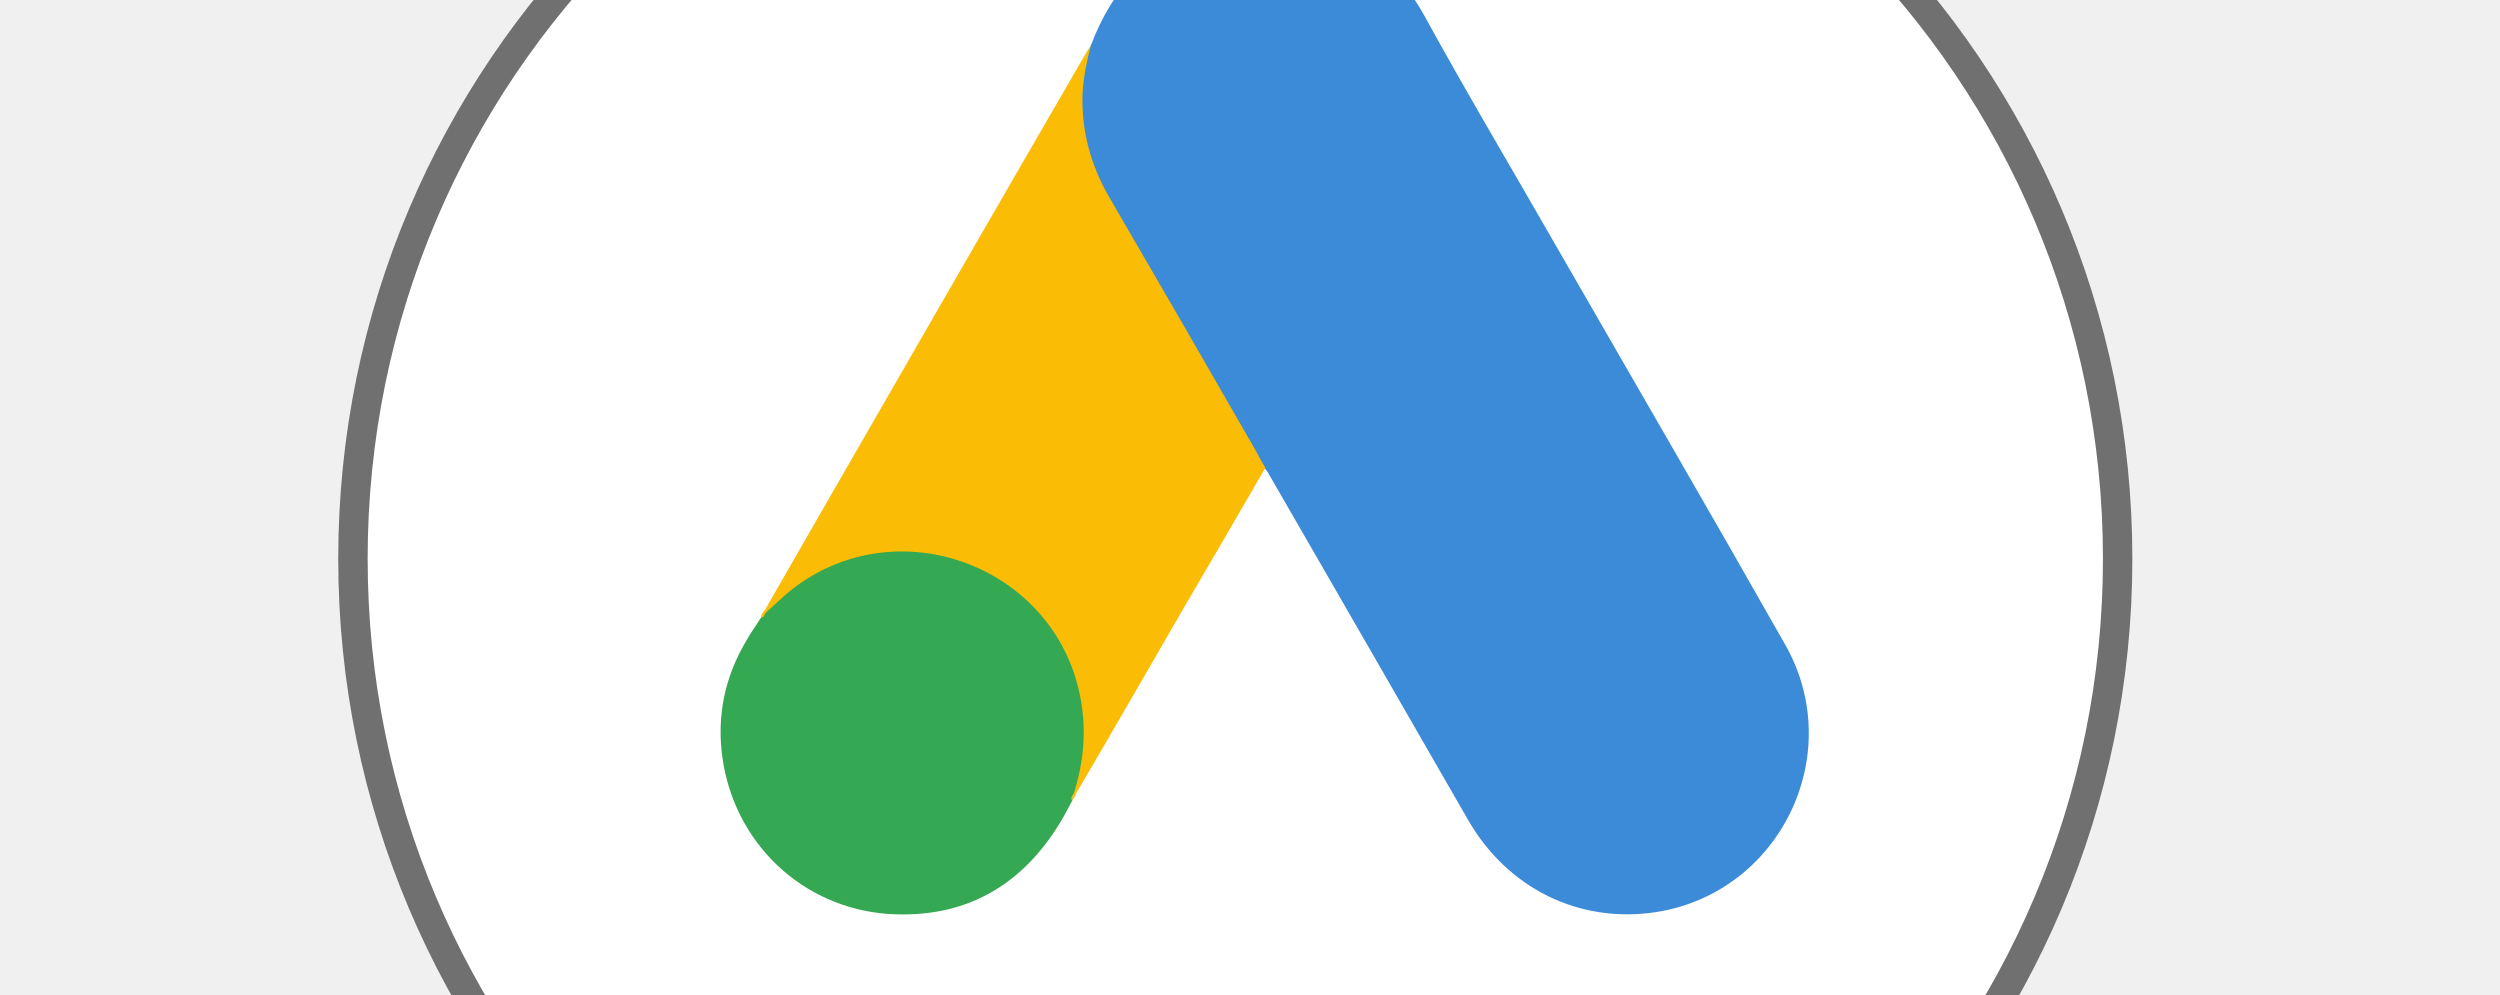
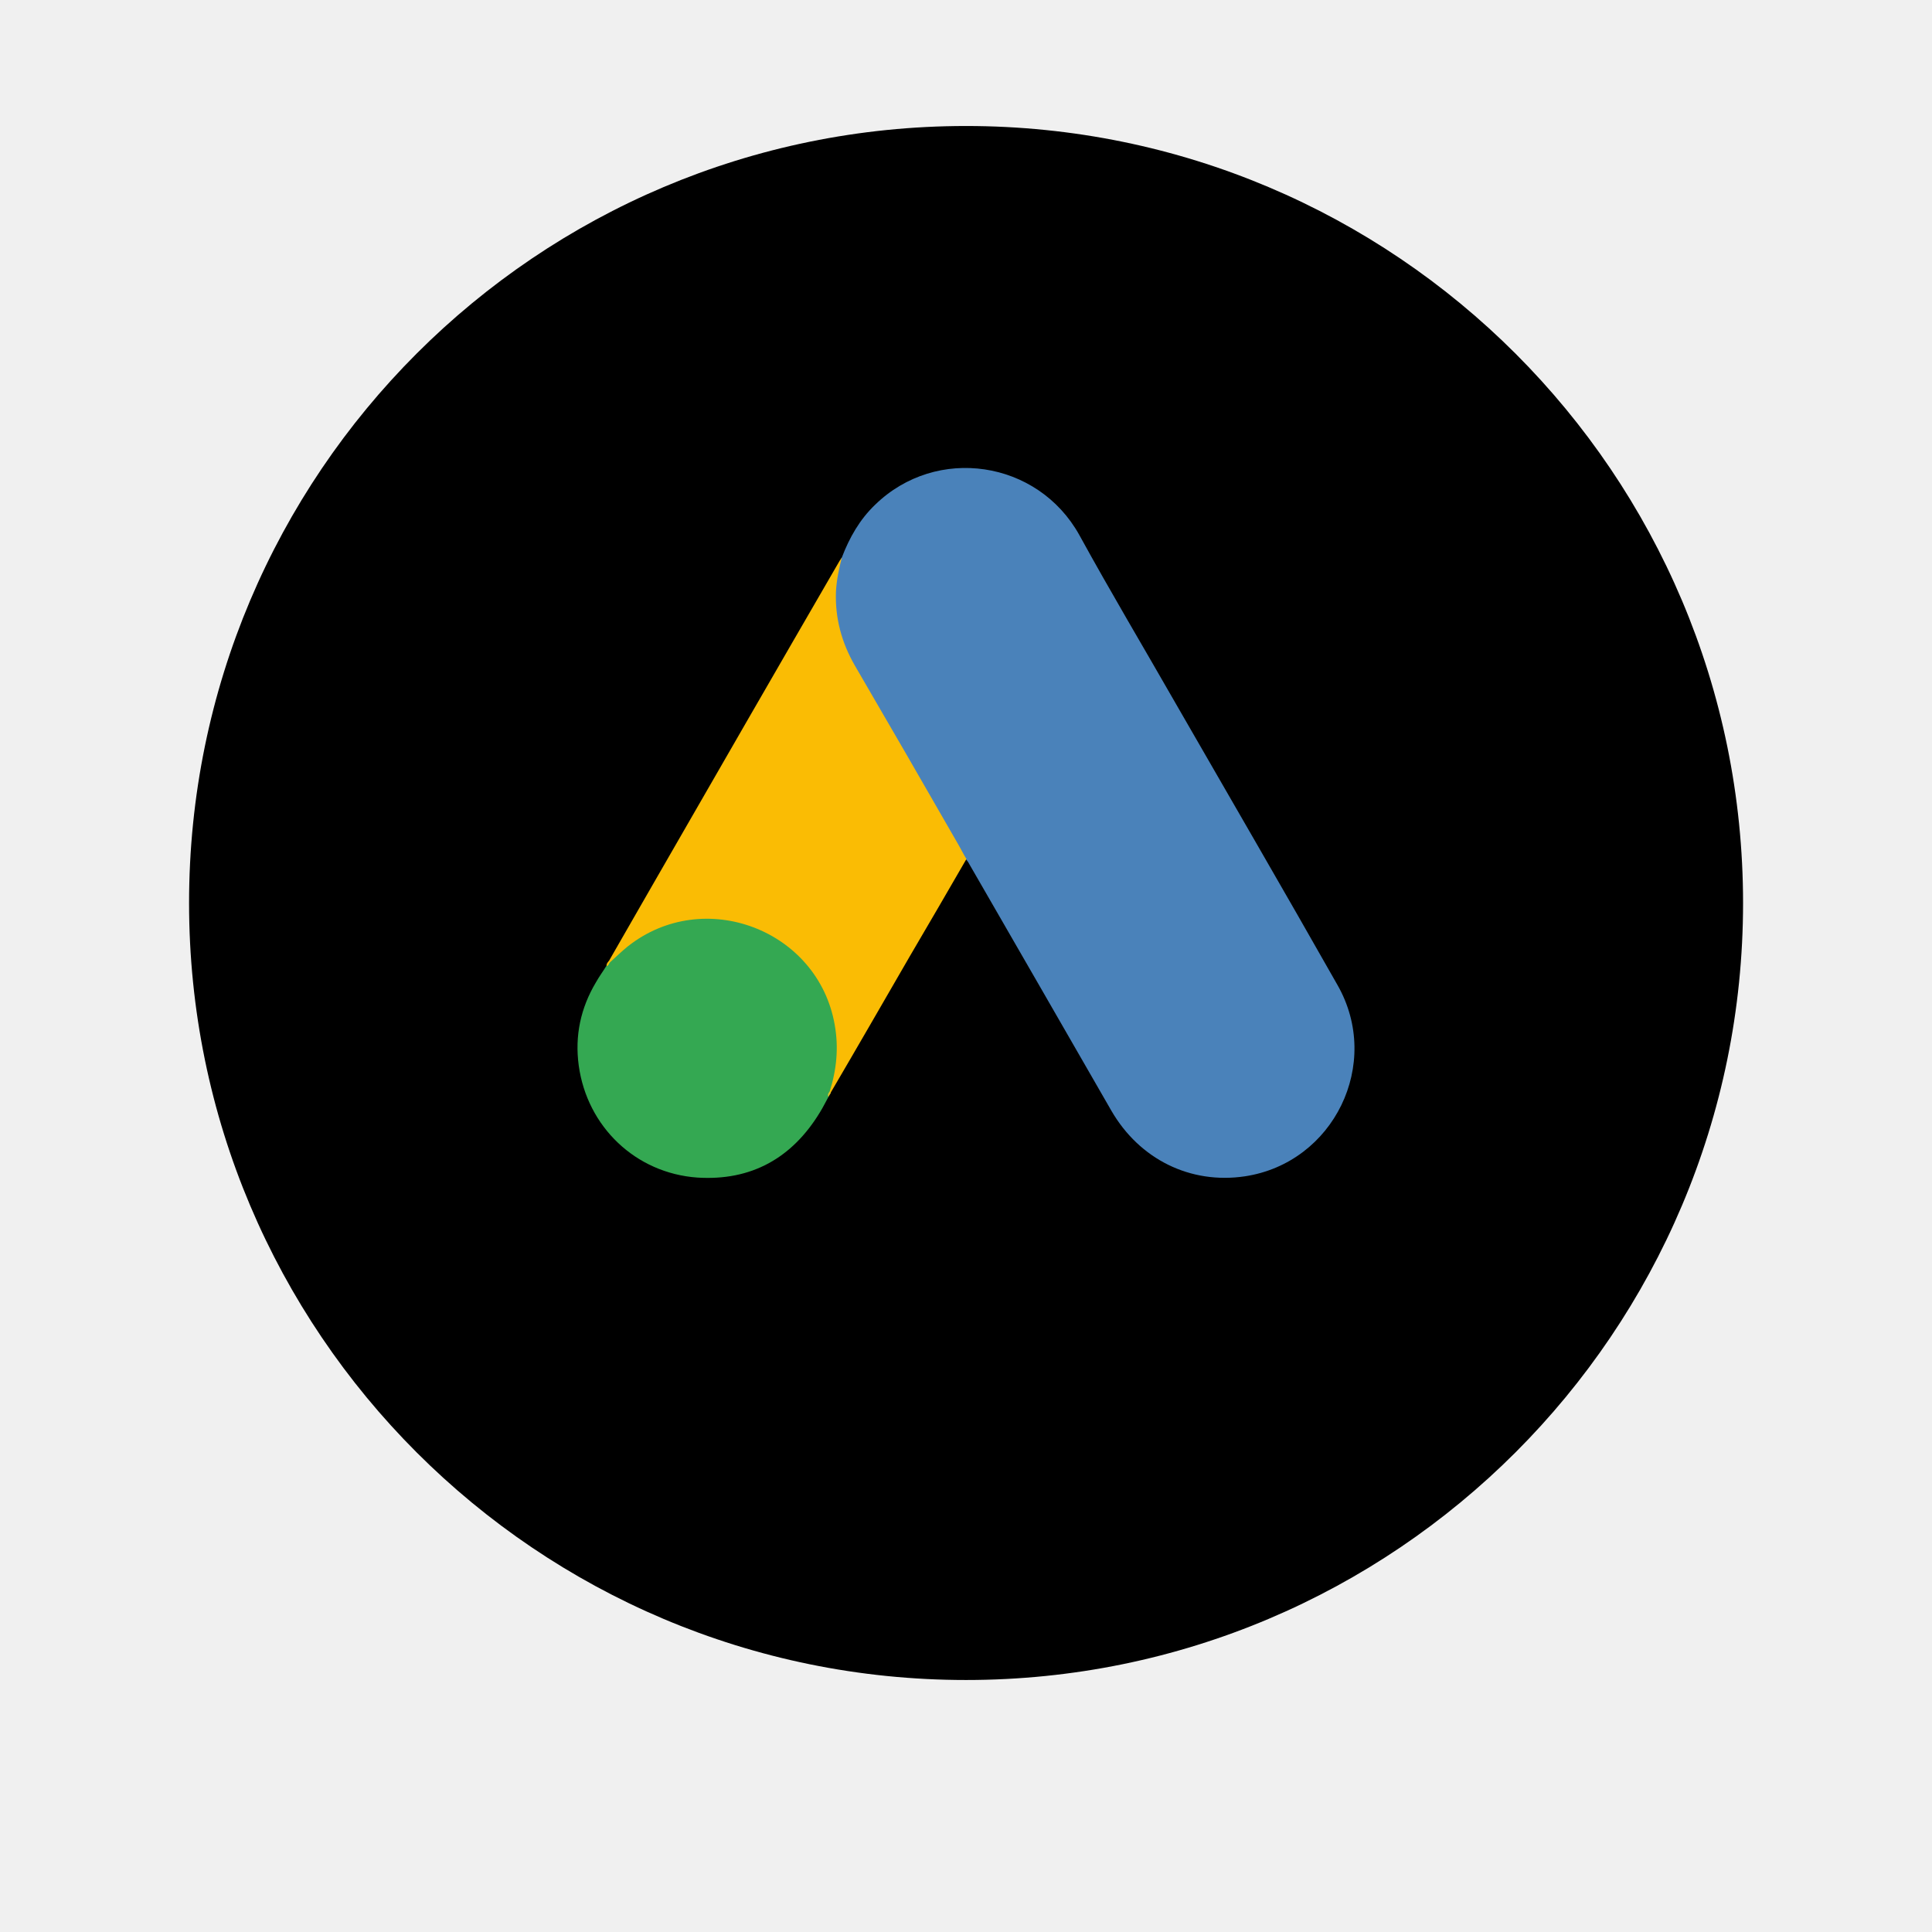
- <svg version="1.1" id="Layer_1" x="0px" y="0px" viewBox="-22 5 85 33.805" xml:space="preserve">
-   <g id="Group_500" data-name="Group 500" transform="translate(-143 -72)">
-     <g transform="matrix(1, 0, 0, 1, 124, 60)" filter="url(#Ellipse_192)">
-       <g id="Ellipse_192-2" data-name="Ellipse 192" transform="translate(9 6)" fill="#fff" stroke="#707070" stroke-width="1">
-         <circle cx="30" cy="30" r="30" stroke="none" />
-         <circle cx="30" cy="30" r="30" fill="none" />
+ <svg version="1.1" id="Layer_1" x="0px" y="0px" viewBox="0 0 92 92" xml:space="preserve">
+   <g id="Group_500" data-name="Group 500" transform="translate(-141.837 -72)">
+     <g transform="matrix(1, 0, 0, 1, 141.84, 72)" filter="url(#Ellipse_192)">
+       <g id="Ellipse_192-2" data-name="Ellipse 192" transform="translate(9 6)" stroke-width="1">
+         <circle cx="37" cy="37" r="37" stroke="none" />
+         <circle cx="37" cy="37" r="36.5" fill="none" />
      </g>
    </g>
  </g>
-   <g>
+   <g transform="translate(25 20)">
    <g id="svg_7">
      <g id="svg_1">
-         <path id="svg_2" fill="#3C8BD9" d="M15.09,6.541c0.358-0.939,0.849-1.803,1.58-2.503c2.92-2.847,7.748-2.131,9.73,1.445     c1.489,2.713,3.069,5.364,4.604,8.047c2.563,4.456,5.156,8.911,7.689,13.381c2.131,3.74-0.179,8.463-4.411,9.104     c-2.593,0.387-5.021-0.805-6.363-3.13c-2.25-3.919-4.516-7.838-6.765-11.742c-0.044-0.089-0.104-0.163-0.164-0.239     c-0.239-0.193-0.343-0.477-0.492-0.729c-0.998-1.759-2.026-3.502-3.025-5.246c-0.641-1.133-1.312-2.25-1.952-3.383     c-0.582-1.013-0.85-2.116-0.82-3.278C14.749,7.673,14.822,7.077,15.09,6.541" />
+         <path id="svg_2" fill="#4a82ba" d="M15.09,6.541c0.358-0.939,0.849-1.803,1.58-2.503c2.92-2.847,7.748-2.131,9.73,1.445     c1.489,2.713,3.069,5.364,4.604,8.047c2.563,4.456,5.156,8.911,7.689,13.381c2.131,3.74-0.179,8.463-4.411,9.104     c-2.593,0.387-5.021-0.805-6.363-3.13c-2.25-3.919-4.516-7.838-6.765-11.742c-0.044-0.089-0.104-0.163-0.164-0.239     c-0.239-0.193-0.343-0.477-0.492-0.729c-0.998-1.759-2.026-3.502-3.025-5.246c-0.641-1.133-1.312-2.25-1.952-3.383     c-0.582-1.013-0.85-2.116-0.82-3.278C14.749,7.673,14.822,7.077,15.09,6.541" />
        <path id="svg_3" fill="#FABC04" d="M15.09,6.541c-0.134,0.520-0.254,1.073-0.283,1.639c-0.045,1.252,0.269,2.414,0.894,3.502     c1.64,2.817,3.279,5.648,4.902,8.479c0.149,0.253,0.269,0.506,0.418,0.744c-0.895,1.551-1.789,3.086-2.698,4.634     c-1.251,2.161-2.502,4.337-3.77,6.498c-0.06,0-0.075-0.029-0.09-0.074c-0.015-0.119,0.03-0.223,0.059-0.343     c0.61-2.235,0.105-4.217-1.431-5.915c-0.938-1.028-2.131-1.61-3.502-1.803c-1.789-0.254-3.368,0.209-4.784,1.325     c-0.254,0.195-0.417,0.478-0.715,0.626c-0.06,0-0.09-0.03-0.105-0.074c0.715-1.236,1.416-2.474,2.131-3.71     c2.951-5.127,5.902-10.252,8.866-15.364C15.016,6.645,15.061,6.6,15.09,6.541" />
        <path id="svg_4" fill="#34A852" d="M4.049,25.823c0.283-0.254,0.551-0.521,0.85-0.76c3.621-2.861,9.06-0.791,9.85,3.741     c0.194,1.086,0.089,2.13-0.239,3.173c-0.015,0.091-0.03,0.165-0.059,0.254c-0.134,0.239-0.254,0.491-0.403,0.73     c-1.327,2.189-3.278,3.278-5.841,3.114c-2.936-0.209-5.246-2.414-5.648-5.335c-0.193-1.416,0.09-2.742,0.82-3.964     c0.149-0.269,0.328-0.506,0.492-0.775C3.944,25.942,3.914,25.823,4.049,25.823" />
        <path id="svg_5" fill="#FABC04" d="M4.049,25.823c-0.06,0.06-0.06,0.164-0.164,0.179c-0.015-0.104,0.045-0.164,0.104-0.238     L4.049,25.823" />
        <path id="svg_6" fill="#E1C025" d="M14.45,32.23c-0.059-0.104,0-0.179,0.059-0.253c0.015,0.015,0.045,0.044,0.06,0.059     L14.45,32.23" />
      </g>
    </g>
  </g>
</svg>
